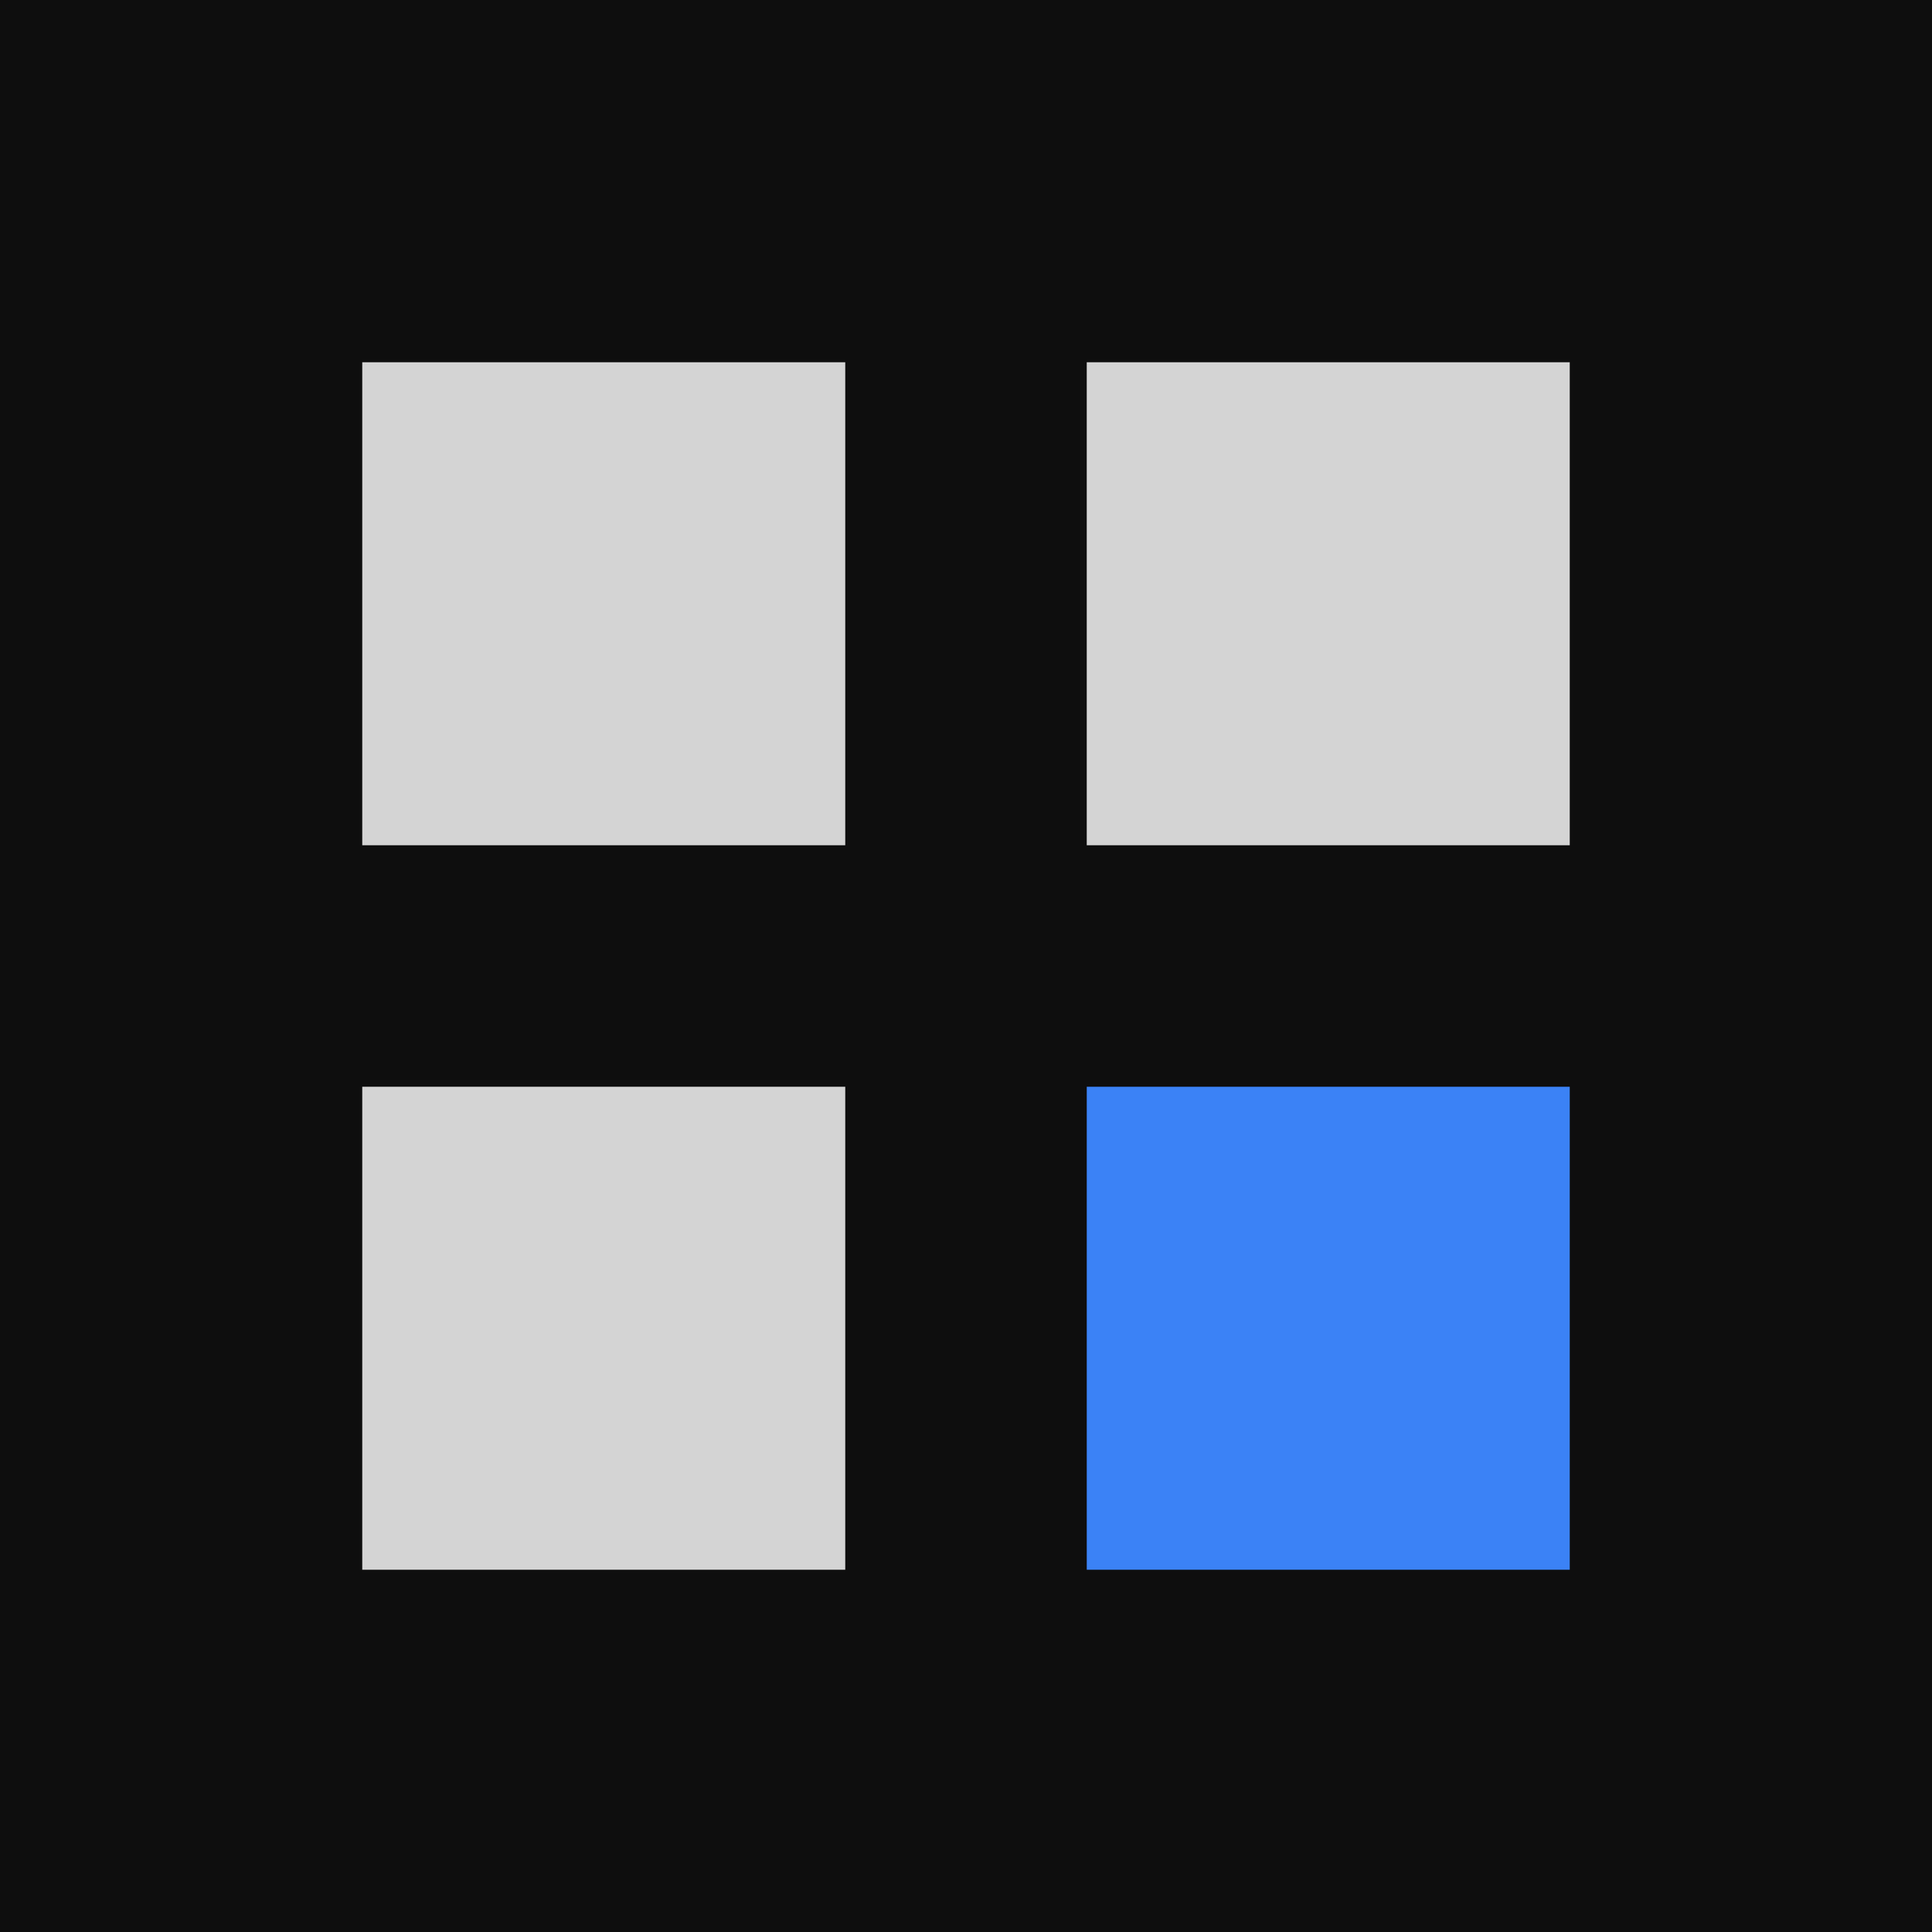
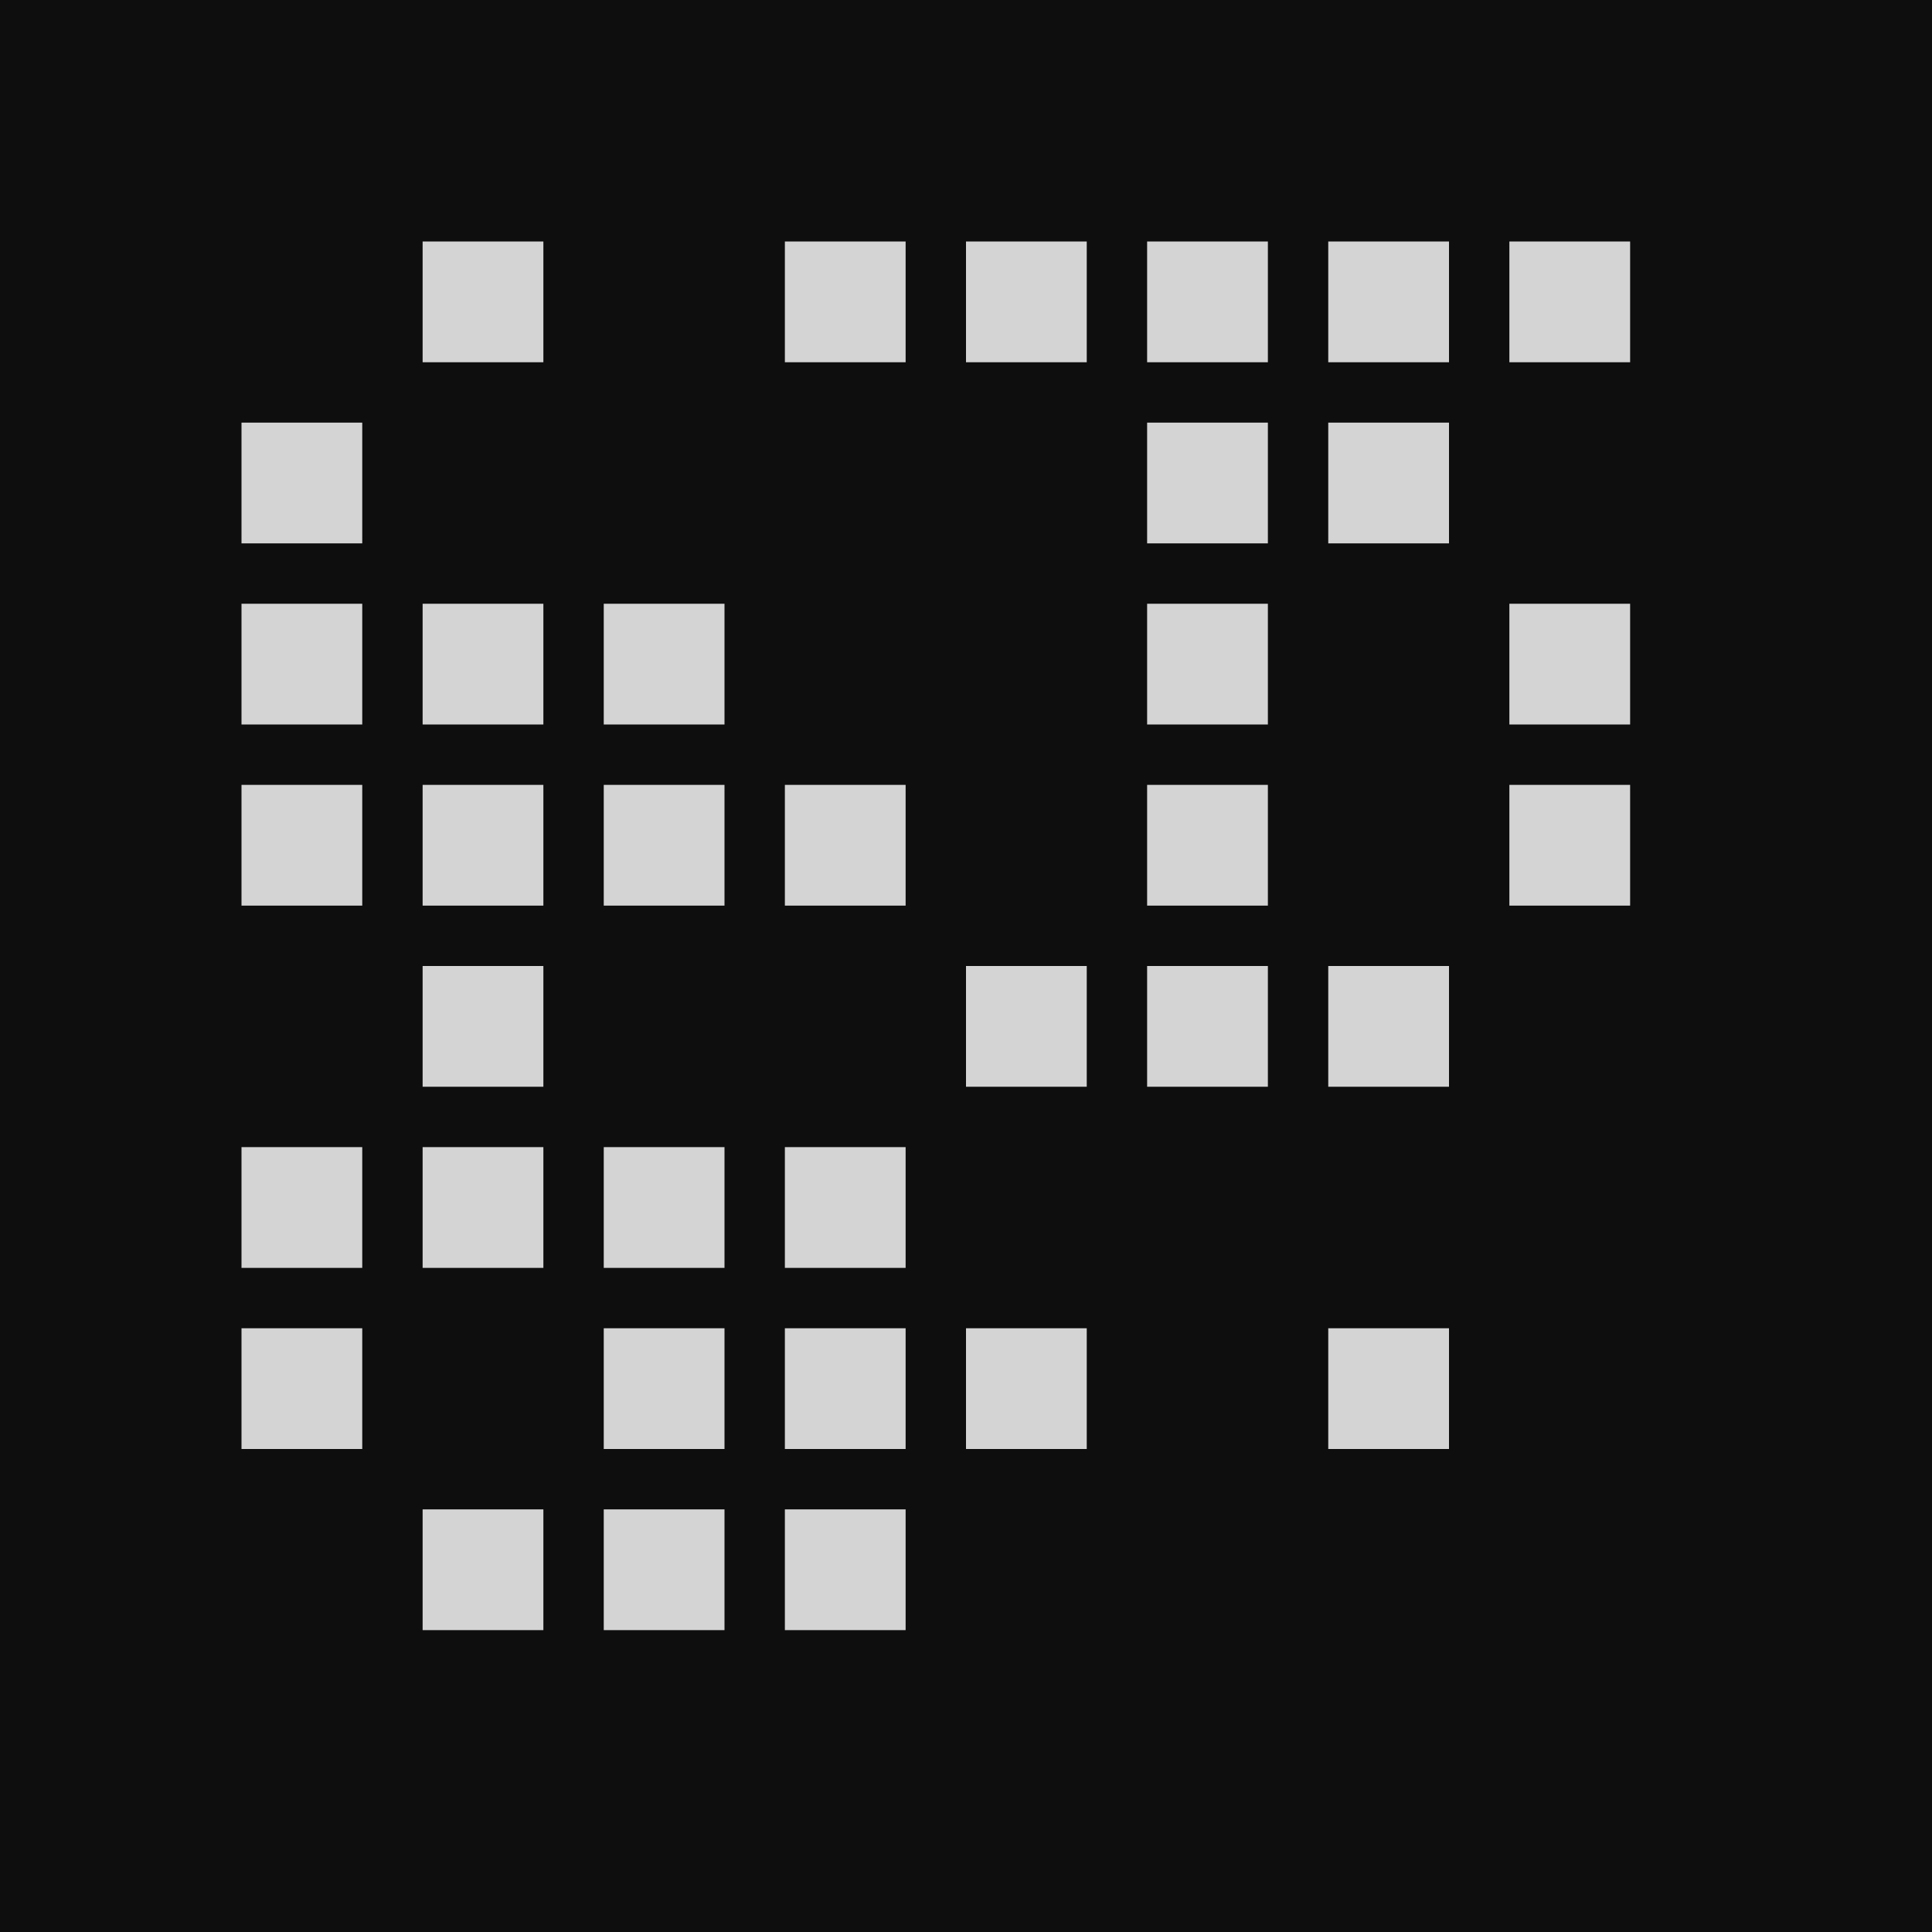
<svg xmlns="http://www.w3.org/2000/svg" viewBox="0 0 64 64">
  <rect width="64" height="64" fill="#0e0e0e" />
-   <path fill="#d4d4d4" d="M12 12h16v16H12zm24 0h16v16H36zM12 36h16v16H12z" />
-   <path fill="#3b82f6" d="M36 36h16v16H36z" />
+   <path fill="#d4d4d4" d="M14 8h4v4h-4zM26 8h4v4h-4zM32 8h4v4h-4zM38 8h4v4h-4zM44 8h4v4h-4zM50 8h4v4h-4zM8 14h4v4h-4zM38 14h4v4h-4zM44 14h4v4h-4zM8 20h4v4h-4zM14 20h4v4h-4zM20 20h4v4h-4zM38 20h4v4h-4zM50 20h4v4h-4zM8 26h4v4h-4zM14 26h4v4h-4zM20 26h4v4h-4zM26 26h4v4h-4zM38 26h4v4h-4zM50 26h4v4h-4zM14 32h4v4h-4zM32 32h4v4h-4zM38 32h4v4h-4zM44 32h4v4h-4zM8 38h4v4h-4zM14 38h4v4h-4zM20 38h4v4h-4zM26 38h4v4h-4zM8 44h4v4h-4zM20 44h4v4h-4zM26 44h4v4h-4zM32 44h4v4h-4zM44 44h4v4h-4zM14 50h4v4h-4zM20 50h4v4h-4zM26 50h4v4h-4z" />
</svg>
